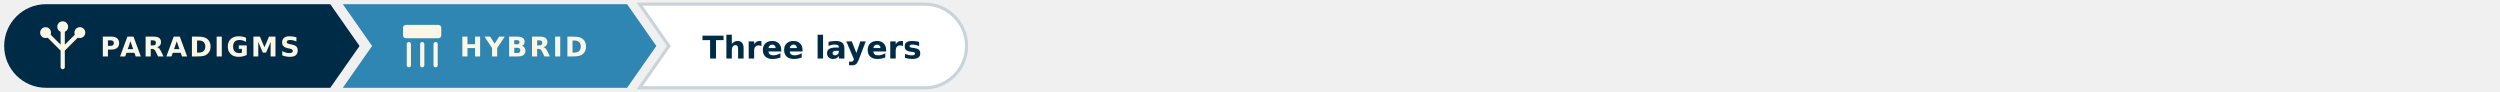
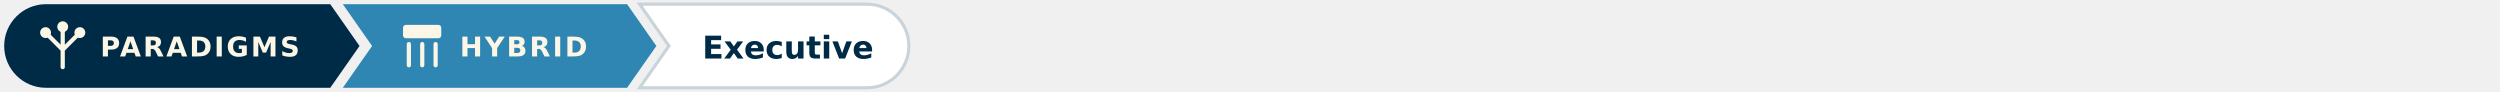
<svg xmlns="http://www.w3.org/2000/svg" width="1196" height="44" viewBox="0 0 1196 44">
  <defs>
    <marker id="m-navy" viewBox="0 0 10 10" refX="8.6" refY="5" markerWidth="5" markerHeight="5" orient="auto-start-reverse">
      <path d="M0,0L10,5L0,10z" fill="#002b47" />
    </marker>
    <marker id="m-green" viewBox="0 0 10 10" refX="8.6" refY="5" markerWidth="5" markerHeight="5" orient="auto-start-reverse">
      <path d="M0,0L10,5L0,10z" fill="#004d00" />
    </marker>
    <marker id="m-lime" viewBox="0 0 10 10" refX="8.6" refY="5" markerWidth="5" markerHeight="5" orient="auto-start-reverse">
      <path d="M0,0L10,5L0,10z" fill="#5d8a00" />
    </marker>
    <marker id="m-red" viewBox="0 0 10 10" refX="8.6" refY="5" markerWidth="5" markerHeight="5" orient="auto-start-reverse">
      <path d="M0,0L10,5L0,10z" fill="#b3261e" />
    </marker>
    <marker id="m-amber" viewBox="0 0 10 10" refX="8.6" refY="5" markerWidth="5" markerHeight="5" orient="auto-start-reverse">
      <path d="M0,0L10,5L0,10z" fill="#d98e04" />
    </marker>
    <marker id="m-muted" viewBox="0 0 10 10" refX="8.6" refY="5" markerWidth="5" markerHeight="5" orient="auto-start-reverse">
      <path d="M0,0L10,5L0,10z" fill="#5f7482" />
    </marker>
    <marker id="m-sky" viewBox="0 0 10 10" refX="8.6" refY="5" markerWidth="5" markerHeight="5" orient="auto-start-reverse">
      <path d="M0,0L10,5L0,10z" fill="#2f86b3" />
    </marker>
    <marker id="m-cream" viewBox="0 0 10 10" refX="8.6" refY="5" markerWidth="5" markerHeight="5" orient="auto-start-reverse">
      <path d="M0,0L10,5L0,10z" fill="#fbf6e5" />
    </marker>
    <marker id="m-limeb" viewBox="0 0 10 10" refX="8.6" refY="5" markerWidth="5" markerHeight="5" orient="auto-start-reverse">
      <path d="M0,0L10,5L0,10z" fill="#97c600" />
    </marker>
    <marker id="m-faint" viewBox="0 0 10 10" refX="8.6" refY="5" markerWidth="5" markerHeight="5" orient="auto-start-reverse">
      <path d="M0,0L10,5L0,10z" fill="#a9b7c0" />
    </marker>
  </defs>
  <g font-family="Verdana, 'DejaVu Sans', Arial, sans-serif" fill="#002b47">
    <path d="M22,2 L158,2 L172,22 L158,42 L22,42 A20 20 0 0 1 22,2 Z" fill="#002b47" />
    <path d="M30.0,32.1 L30.0,23.8 M30.0,23.8 L21.8,15.6 M30.0,23.8 L30.0,12.8 M30.0,23.8 L38.2,15.6" fill="none" stroke="#fbf6e5" stroke-width="2.02" stroke-linecap="round" stroke-linejoin="round" />
    <circle cx="21.8" cy="15.6" r="2.6" fill="#fbf6e5" />
    <circle cx="30.0" cy="12.8" r="2.6" fill="#fbf6e5" />
    <circle cx="38.2" cy="15.6" r="2.6" fill="#fbf6e5" />
    <text x="48.0" y="27.0" font-size="13" text-anchor="start" fill="#fbf6e5" font-weight="bold" letter-spacing="0.08em">PARADIGMS</text>
    <path d="M164,2 L300,2 L314,22 L300,42 L164,42 L178,22 Z" fill="#2f86b3" />
    <rect x="192.8" y="11.9" width="18.3" height="6.4" rx="1.375" fill="#fbf6e5" />
    <path d="M195.6,21.1 L195.6,31.2 M202.0,21.1 L202.0,31.2 M208.4,21.1 L208.4,31.2" fill="none" stroke="#fbf6e5" stroke-width="2.02" stroke-linecap="round" stroke-linejoin="round" />
    <text x="220.0" y="27.0" font-size="13" text-anchor="start" fill="#fbf6e5" font-weight="bold" letter-spacing="0.08em">HYBRID</text>
-     <path d="M306,2 L442.4,2 A20 20 0 0 1 442.4,42 L306,42 L320,22 Z" fill="#ffffff" stroke="#c9d3da" stroke-width="1.5" />
-     <text x="336.0" y="28.0" font-size="15" text-anchor="start" fill="#002b47" font-weight="bold">Three layers</text>
+     <path d="M306,2 L414.8,2 A20 20 0 0 1 414.8,42 L306,42 L320,22 Z" fill="#ffffff" stroke="#c9d3da" stroke-width="1.5" />
+     <text x="336.0" y="28.0" font-size="15" text-anchor="start" fill="#002b47" font-weight="bold">Executive</text>
  </g>
</svg>
